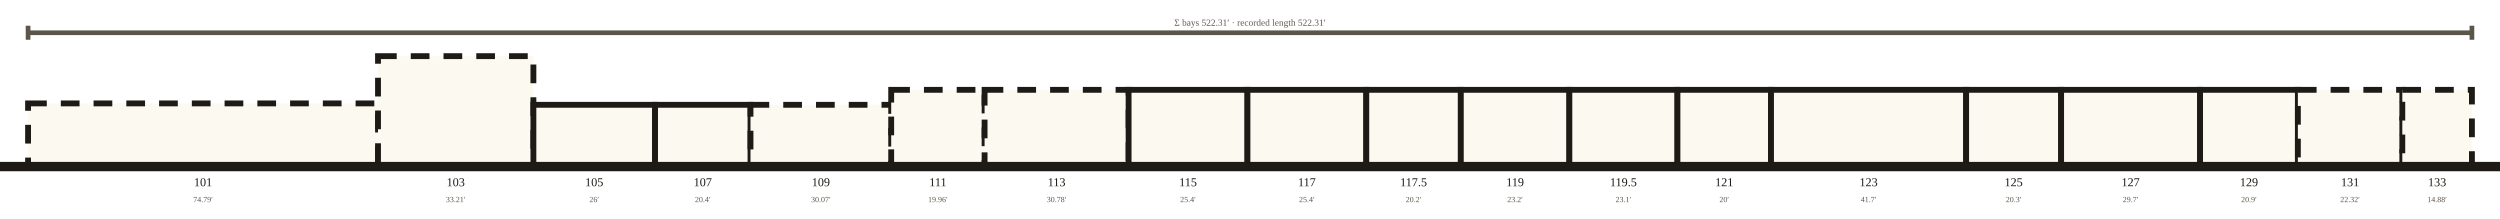
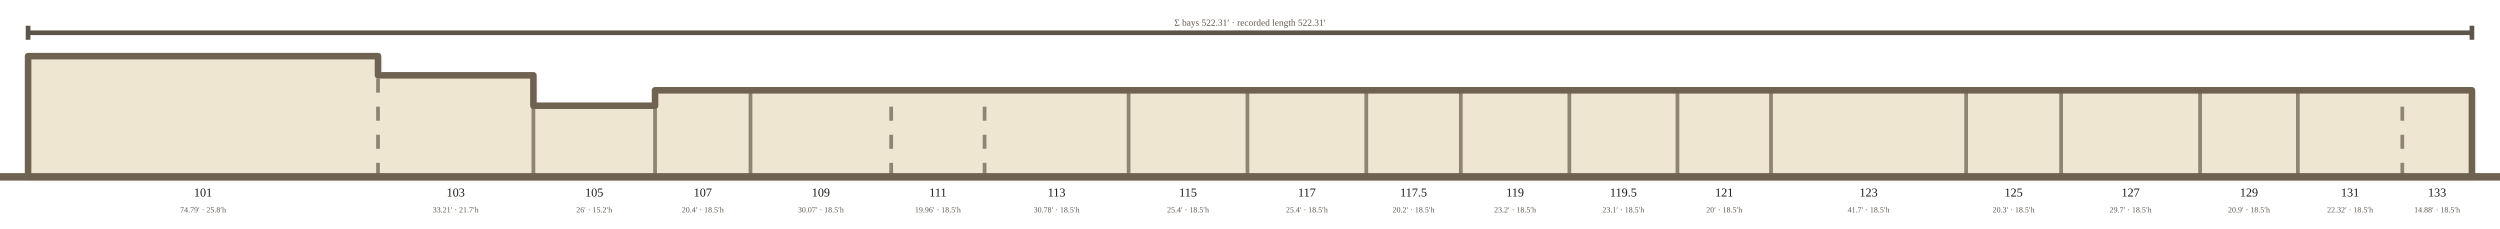
- <svg xmlns="http://www.w3.org/2000/svg" viewBox="-6 -35.6 534.31 46.6" role="img" aria-labelledby="t d" data-geometry-id="geom-otb-long-frontage-elevation" data-units="ft">
+ <svg xmlns="http://www.w3.org/2000/svg" viewBox="-6 -37.8 534.31 48.8" role="img" aria-labelledby="t d" data-geometry-id="geom-otb-long-frontage-elevation" data-units="ft">
+   <defs>
+     <filter id="cc-shadow" x="-5%" y="-5%" width="110%" height="120%">
+       <feDropShadow dx="0.5" dy="0.5" stdDeviation="0.5" flood-color="#3B342A" flood-opacity=".16" />
+     </filter>
+   </defs>
  <style>
-     .cc-face{fill:var(--cc-cre-surface-raised,#FCF9F1);stroke:var(--cc-cre-text,#1E1B16);stroke-width:1.25;vector-effect:non-scaling-stroke}
-     .cc-face--derived{stroke-dasharray:4 3}
-     .cc-grade{stroke:var(--cc-cre-text,#1E1B16);stroke-width:2;vector-effect:non-scaling-stroke}
+     .cc-mass{fill:#EFE6D2}
+     .cc-roof{fill:none;stroke:#6F6250;stroke-width:1.4;vector-effect:non-scaling-stroke;stroke-linejoin:round}
+     .cc-demise{stroke:#6F6250;stroke-width:.8;vector-effect:non-scaling-stroke;opacity:.75}
+     .cc-demise--derived{stroke-dasharray:3 3}
+     .cc-hit{fill:transparent;stroke:none}
+     .cc-grade{stroke:#6F6250;stroke-width:1.6;vector-effect:non-scaling-stroke}
+     .cc-face{fill:#FBF7EE;stroke:#B9A57E;stroke-width:1;vector-effect:non-scaling-stroke}
+     .cc-cab{fill:#E8DEC8;stroke:#6F6250;stroke-width:1;vector-effect:non-scaling-stroke}
+     .cc-head{fill:#D9C9A6;stroke:#6F6250;stroke-width:1;vector-effect:non-scaling-stroke}
+     .cc-wordmark{fill:#FBF7EE;font-family:var(--cc-cre-font-display,Besley,Georgia,serif);font-weight:700;letter-spacing:.04em}
+     .cc-slot{fill:#3B342A;font-family:var(--cc-cre-font-ui,Archivo,Arial,sans-serif)}
    .cc-dim{stroke:var(--cc-cre-text-muted,#5C554A);stroke-width:1;vector-effect:non-scaling-stroke;fill:none}
    .cc-label{fill:var(--cc-cre-text,#1E1B16);font-family:var(--cc-cre-font-meta,"Courier Prime",monospace)}
    .cc-muted{fill:var(--cc-cre-text-muted,#5C554A);font-family:var(--cc-cre-font-meta,"Courier Prime",monospace)}
-     .cc-frame{fill:none;stroke:var(--cc-cre-text-muted,#5C554A);stroke-width:1;stroke-dasharray:6 4;vector-effect:non-scaling-stroke}
  </style>
+   <path class="cc-mass" filter="url(#cc-shadow)" d="M0 0 V-25.8 H74.79 V-21.7 H108 V-15.2 H134 V-18.5 H154.4 V-18.5 H184.47 V-18.5 H204.43 V-18.5 H235.21 V-18.5 H260.61 V-18.5 H286.01 V-18.5 H306.21 V-18.5 H329.41 V-18.5 H352.51 V-18.5 H372.51 V-18.5 H414.21 V-18.5 H434.51 V-18.5 H464.21 V-18.5 H485.11 V-18.5 H507.43 V-18.5 H522.31 V0" />
+   <g class="cc-demising">
+     <line class="cc-demise cc-demise--derived" x1="74.79" y1="0" x2="74.79" y2="-21.7" />
+     <line class="cc-demise" x1="108" y1="0" x2="108" y2="-15.2" />
+     <line class="cc-demise" x1="134" y1="0" x2="134" y2="-15.2" />
+     <line class="cc-demise" x1="154.4" y1="0" x2="154.4" y2="-18.5" />
+     <line class="cc-demise cc-demise--derived" x1="184.47" y1="0" x2="184.47" y2="-18.5" />
+     <line class="cc-demise cc-demise--derived" x1="204.43" y1="0" x2="204.43" y2="-18.5" />
+     <line class="cc-demise" x1="235.21" y1="0" x2="235.21" y2="-18.5" />
+     <line class="cc-demise" x1="260.61" y1="0" x2="260.61" y2="-18.5" />
+     <line class="cc-demise" x1="286.01" y1="0" x2="286.01" y2="-18.5" />
+     <line class="cc-demise" x1="306.21" y1="0" x2="306.21" y2="-18.5" />
+     <line class="cc-demise" x1="329.41" y1="0" x2="329.41" y2="-18.5" />
+     <line class="cc-demise" x1="352.51" y1="0" x2="352.51" y2="-18.5" />
+     <line class="cc-demise" x1="372.51" y1="0" x2="372.51" y2="-18.5" />
+     <line class="cc-demise" x1="414.21" y1="0" x2="414.21" y2="-18.5" />
+     <line class="cc-demise" x1="434.51" y1="0" x2="434.51" y2="-18.5" />
+     <line class="cc-demise" x1="464.21" y1="0" x2="464.21" y2="-18.5" />
+     <line class="cc-demise" x1="485.11" y1="0" x2="485.11" y2="-18.5" />
+     <line class="cc-demise cc-demise--derived" x1="507.43" y1="0" x2="507.43" y2="-18.5" />
+   </g>
+   <path class="cc-roof" d="M0 0 V-25.8 H74.79 V-21.7 H108 V-15.2 H134 V-18.5 H154.4 V-18.5 H184.47 V-18.5 H204.43 V-18.5 H235.21 V-18.5 H260.61 V-18.5 H286.01 V-18.5 H306.21 V-18.5 H329.41 V-18.5 H352.51 V-18.5 H372.51 V-18.5 H414.21 V-18.5 H434.51 V-18.5 H464.21 V-18.5 H485.11 V-18.5 H507.43 V-18.5 H522.31 V0" />
  <g id="suite-otb-101" class="cc-entity" data-entity-id="suite-otb-101" data-entity-ids="suite-otb-101" data-suite-label="101" data-width-basis="derived">
-     <rect class="cc-face cc-face--derived" x="0" y="-13.5" width="74.79" height="13.5" />
+     <rect class="cc-hit" x="0" y="-25.8" width="74.79" height="25.8" />
    <text class="cc-label" x="37.4" y="4.2" font-size="2.6" text-anchor="middle">101</text>
-     <text class="cc-muted" x="37.4" y="7.6" font-size="1.7" text-anchor="middle">74.79′</text>
+     <text class="cc-muted" x="37.4" y="7.6" font-size="1.7" text-anchor="middle">74.79′ · 25.8′h</text>
  </g>
  <g id="suite-otb-103" class="cc-entity" data-entity-id="suite-otb-103" data-entity-ids="suite-otb-103" data-suite-label="103" data-width-basis="derived">
-     <rect class="cc-face cc-face--derived" x="74.79" y="-23.6" width="33.21" height="23.6" />
+     <rect class="cc-hit" x="74.79" y="-21.7" width="33.21" height="21.7" />
    <text class="cc-label" x="91.4" y="4.2" font-size="2.6" text-anchor="middle">103</text>
-     <text class="cc-muted" x="91.4" y="7.6" font-size="1.7" text-anchor="middle">33.21′</text>
+     <text class="cc-muted" x="91.4" y="7.6" font-size="1.7" text-anchor="middle">33.21′ · 21.7′h</text>
  </g>
  <g id="suite-otb-105" class="cc-entity" data-entity-id="suite-otb-105" data-entity-ids="suite-otb-105" data-suite-label="105" data-width-basis="plat">
-     <rect class="cc-face" x="108" y="-13.2" width="26" height="13.2" />
+     <rect class="cc-hit" x="108" y="-15.2" width="26" height="15.2" />
    <text class="cc-label" x="121" y="4.2" font-size="2.6" text-anchor="middle">105</text>
-     <text class="cc-muted" x="121" y="7.6" font-size="1.7" text-anchor="middle">26′</text>
+     <text class="cc-muted" x="121" y="7.6" font-size="1.7" text-anchor="middle">26′ · 15.2′h</text>
  </g>
  <g id="suite-otb-107" class="cc-entity" data-entity-id="suite-otb-107" data-entity-ids="suite-otb-107" data-suite-label="107" data-width-basis="plat">
-     <rect class="cc-face" x="134" y="-13.2" width="20.4" height="13.2" />
+     <rect class="cc-hit" x="134" y="-18.5" width="20.4" height="18.5" />
    <text class="cc-label" x="144.2" y="4.2" font-size="2.6" text-anchor="middle">107</text>
-     <text class="cc-muted" x="144.2" y="7.6" font-size="1.7" text-anchor="middle">20.4′</text>
+     <text class="cc-muted" x="144.2" y="7.6" font-size="1.7" text-anchor="middle">20.4′ · 18.5′h</text>
  </g>
  <g id="suite-otb-109" class="cc-entity" data-entity-id="suite-otb-109" data-entity-ids="suite-otb-109" data-suite-label="109" data-width-basis="derived">
-     <rect class="cc-face cc-face--derived" x="154.4" y="-13.2" width="30.07" height="13.2" />
+     <rect class="cc-hit" x="154.4" y="-18.5" width="30.07" height="18.5" />
    <text class="cc-label" x="169.44" y="4.2" font-size="2.6" text-anchor="middle">109</text>
-     <text class="cc-muted" x="169.44" y="7.6" font-size="1.7" text-anchor="middle">30.07′</text>
+     <text class="cc-muted" x="169.44" y="7.6" font-size="1.7" text-anchor="middle">30.07′ · 18.5′h</text>
  </g>
  <g id="suite-otb-111" class="cc-entity" data-entity-id="suite-otb-111" data-entity-ids="suite-otb-111" data-suite-label="111" data-width-basis="derived">
-     <rect class="cc-face cc-face--derived" x="184.47" y="-16.4" width="19.96" height="16.4" />
+     <rect class="cc-hit" x="184.47" y="-18.5" width="19.96" height="18.5" />
    <text class="cc-label" x="194.45" y="4.2" font-size="2.6" text-anchor="middle">111</text>
-     <text class="cc-muted" x="194.45" y="7.6" font-size="1.7" text-anchor="middle">19.96′</text>
+     <text class="cc-muted" x="194.45" y="7.6" font-size="1.7" text-anchor="middle">19.96′ · 18.5′h</text>
  </g>
  <g id="suite-otb-113" class="cc-entity" data-entity-id="suite-otb-113" data-entity-ids="suite-otb-113" data-suite-label="113" data-width-basis="derived">
-     <rect class="cc-face cc-face--derived" x="204.43" y="-16.4" width="30.78" height="16.4" />
+     <rect class="cc-hit" x="204.43" y="-18.5" width="30.78" height="18.5" />
    <text class="cc-label" x="219.82" y="4.2" font-size="2.6" text-anchor="middle">113</text>
-     <text class="cc-muted" x="219.82" y="7.6" font-size="1.7" text-anchor="middle">30.78′</text>
+     <text class="cc-muted" x="219.82" y="7.6" font-size="1.7" text-anchor="middle">30.78′ · 18.5′h</text>
  </g>
  <g id="suite-otb-115" class="cc-entity" data-entity-id="suite-otb-115" data-entity-ids="suite-otb-115" data-suite-label="115" data-width-basis="plat">
-     <rect class="cc-face" x="235.21" y="-16.4" width="25.4" height="16.4" />
+     <rect class="cc-hit" x="235.21" y="-18.5" width="25.4" height="18.5" />
    <text class="cc-label" x="247.91" y="4.2" font-size="2.6" text-anchor="middle">115</text>
-     <text class="cc-muted" x="247.91" y="7.6" font-size="1.7" text-anchor="middle">25.4′</text>
+     <text class="cc-muted" x="247.91" y="7.6" font-size="1.7" text-anchor="middle">25.4′ · 18.5′h</text>
  </g>
  <g id="suite-otb-117" class="cc-entity" data-entity-id="suite-otb-117" data-entity-ids="suite-otb-117" data-suite-label="117" data-width-basis="plat">
-     <rect class="cc-face" x="260.61" y="-16.4" width="25.4" height="16.4" />
+     <rect class="cc-hit" x="260.61" y="-18.5" width="25.4" height="18.5" />
    <text class="cc-label" x="273.31" y="4.2" font-size="2.6" text-anchor="middle">117</text>
-     <text class="cc-muted" x="273.31" y="7.6" font-size="1.7" text-anchor="middle">25.4′</text>
+     <text class="cc-muted" x="273.31" y="7.6" font-size="1.7" text-anchor="middle">25.4′ · 18.5′h</text>
  </g>
  <g id="suite-otb-117-5" class="cc-entity" data-entity-id="suite-otb-117-5" data-entity-ids="suite-otb-117-5" data-suite-label="117.5" data-width-basis="plat">
-     <rect class="cc-face" x="286.01" y="-16.4" width="20.2" height="16.4" />
+     <rect class="cc-hit" x="286.01" y="-18.5" width="20.2" height="18.5" />
    <text class="cc-label" x="296.11" y="4.2" font-size="2.6" text-anchor="middle">117.5</text>
-     <text class="cc-muted" x="296.11" y="7.6" font-size="1.7" text-anchor="middle">20.2′</text>
+     <text class="cc-muted" x="296.11" y="7.6" font-size="1.7" text-anchor="middle">20.2′ · 18.5′h</text>
  </g>
  <g id="suite-otb-119" class="cc-entity" data-entity-id="suite-otb-119" data-entity-ids="suite-otb-119" data-suite-label="119" data-width-basis="plat">
-     <rect class="cc-face" x="306.21" y="-16.4" width="23.2" height="16.4" />
+     <rect class="cc-hit" x="306.21" y="-18.5" width="23.2" height="18.5" />
    <text class="cc-label" x="317.81" y="4.2" font-size="2.6" text-anchor="middle">119</text>
-     <text class="cc-muted" x="317.81" y="7.6" font-size="1.7" text-anchor="middle">23.2′</text>
+     <text class="cc-muted" x="317.81" y="7.6" font-size="1.7" text-anchor="middle">23.2′ · 18.5′h</text>
  </g>
  <g id="suite-otb-119-5" class="cc-entity" data-entity-id="suite-otb-119-5" data-entity-ids="suite-otb-119-5" data-suite-label="119.5" data-width-basis="plat">
-     <rect class="cc-face" x="329.41" y="-16.4" width="23.1" height="16.4" />
+     <rect class="cc-hit" x="329.41" y="-18.5" width="23.1" height="18.5" />
    <text class="cc-label" x="340.96" y="4.2" font-size="2.6" text-anchor="middle">119.5</text>
-     <text class="cc-muted" x="340.96" y="7.6" font-size="1.7" text-anchor="middle">23.1′</text>
+     <text class="cc-muted" x="340.96" y="7.6" font-size="1.7" text-anchor="middle">23.1′ · 18.5′h</text>
  </g>
  <g id="suite-otb-121" class="cc-entity" data-entity-id="suite-otb-121" data-entity-ids="suite-otb-121" data-suite-label="121" data-width-basis="plat">
-     <rect class="cc-face" x="352.51" y="-16.4" width="20" height="16.4" />
+     <rect class="cc-hit" x="352.51" y="-18.5" width="20" height="18.5" />
    <text class="cc-label" x="362.51" y="4.2" font-size="2.6" text-anchor="middle">121</text>
-     <text class="cc-muted" x="362.51" y="7.6" font-size="1.7" text-anchor="middle">20′</text>
+     <text class="cc-muted" x="362.51" y="7.6" font-size="1.7" text-anchor="middle">20′ · 18.5′h</text>
  </g>
  <g id="suite-otb-123" class="cc-entity" data-entity-id="suite-otb-123" data-entity-ids="suite-otb-123" data-suite-label="123" data-width-basis="plat">
-     <rect class="cc-face" x="372.51" y="-16.4" width="41.7" height="16.4" />
+     <rect class="cc-hit" x="372.51" y="-18.5" width="41.7" height="18.5" />
    <text class="cc-label" x="393.36" y="4.2" font-size="2.6" text-anchor="middle">123</text>
-     <text class="cc-muted" x="393.36" y="7.6" font-size="1.7" text-anchor="middle">41.7′</text>
+     <text class="cc-muted" x="393.36" y="7.6" font-size="1.7" text-anchor="middle">41.7′ · 18.5′h</text>
  </g>
  <g id="suite-otb-125" class="cc-entity" data-entity-id="suite-otb-125" data-entity-ids="suite-otb-125" data-suite-label="125" data-width-basis="plat">
-     <rect class="cc-face" x="414.21" y="-16.4" width="20.3" height="16.4" />
+     <rect class="cc-hit" x="414.21" y="-18.5" width="20.3" height="18.5" />
    <text class="cc-label" x="424.36" y="4.2" font-size="2.6" text-anchor="middle">125</text>
-     <text class="cc-muted" x="424.36" y="7.6" font-size="1.7" text-anchor="middle">20.3′</text>
+     <text class="cc-muted" x="424.36" y="7.6" font-size="1.7" text-anchor="middle">20.3′ · 18.5′h</text>
  </g>
  <g id="suite-otb-127" class="cc-entity" data-entity-id="suite-otb-127" data-entity-ids="suite-otb-127" data-suite-label="127" data-width-basis="plat">
-     <rect class="cc-face" x="434.51" y="-16.4" width="29.7" height="16.4" />
+     <rect class="cc-hit" x="434.51" y="-18.5" width="29.7" height="18.5" />
    <text class="cc-label" x="449.36" y="4.2" font-size="2.6" text-anchor="middle">127</text>
-     <text class="cc-muted" x="449.36" y="7.6" font-size="1.7" text-anchor="middle">29.7′</text>
+     <text class="cc-muted" x="449.36" y="7.6" font-size="1.7" text-anchor="middle">29.7′ · 18.5′h</text>
  </g>
  <g id="suite-otb-129" class="cc-entity" data-entity-id="suite-otb-129" data-entity-ids="suite-otb-129" data-suite-label="129" data-width-basis="plat">
-     <rect class="cc-face" x="464.21" y="-16.4" width="20.9" height="16.4" />
+     <rect class="cc-hit" x="464.21" y="-18.5" width="20.9" height="18.5" />
    <text class="cc-label" x="474.66" y="4.2" font-size="2.6" text-anchor="middle">129</text>
-     <text class="cc-muted" x="474.66" y="7.6" font-size="1.7" text-anchor="middle">20.9′</text>
+     <text class="cc-muted" x="474.66" y="7.6" font-size="1.7" text-anchor="middle">20.9′ · 18.5′h</text>
  </g>
  <g id="suite-otb-131" class="cc-entity" data-entity-id="suite-otb-131" data-entity-ids="suite-otb-131" data-suite-label="131" data-width-basis="derived">
-     <rect class="cc-face cc-face--derived" x="485.11" y="-16.4" width="22.32" height="16.4" />
+     <rect class="cc-hit" x="485.11" y="-18.5" width="22.32" height="18.5" />
    <text class="cc-label" x="496.27" y="4.2" font-size="2.6" text-anchor="middle">131</text>
-     <text class="cc-muted" x="496.27" y="7.6" font-size="1.7" text-anchor="middle">22.32′</text>
+     <text class="cc-muted" x="496.27" y="7.6" font-size="1.7" text-anchor="middle">22.32′ · 18.5′h</text>
  </g>
  <g id="suite-otb-133" class="cc-entity" data-entity-id="suite-otb-133" data-entity-ids="suite-otb-133" data-suite-label="133" data-width-basis="derived">
-     <rect class="cc-face cc-face--derived" x="507.43" y="-16.4" width="14.88" height="16.4" />
+     <rect class="cc-hit" x="507.43" y="-18.5" width="14.88" height="18.5" />
    <text class="cc-label" x="514.87" y="4.2" font-size="2.6" text-anchor="middle">133</text>
-     <text class="cc-muted" x="514.87" y="7.6" font-size="1.7" text-anchor="middle">14.88′</text>
+     <text class="cc-muted" x="514.87" y="7.6" font-size="1.7" text-anchor="middle">14.88′ · 18.5′h</text>
  </g>
  <line class="cc-grade" x1="-6" y1="0" x2="528.31" y2="0" />
  <g class="cc-dimstring">
-     <path class="cc-dim" d="M0 -28.6 H522.31 M0 -30.1 V-27.1 M522.31 -30.1 V-27.1" />
-     <text class="cc-muted" x="261.15" y="-30.1" font-size="2" text-anchor="middle">Σ bays 522.31′ · recorded length 522.31′</text>
+     <path class="cc-dim" d="M0 -30.8 H522.31 M0 -32.3 V-29.3 M522.31 -32.3 V-29.3" />
+     <text class="cc-muted" x="261.15" y="-32.3" font-size="2" text-anchor="middle">Σ bays 522.31′ · recorded length 522.31′</text>
  </g>
</svg>
